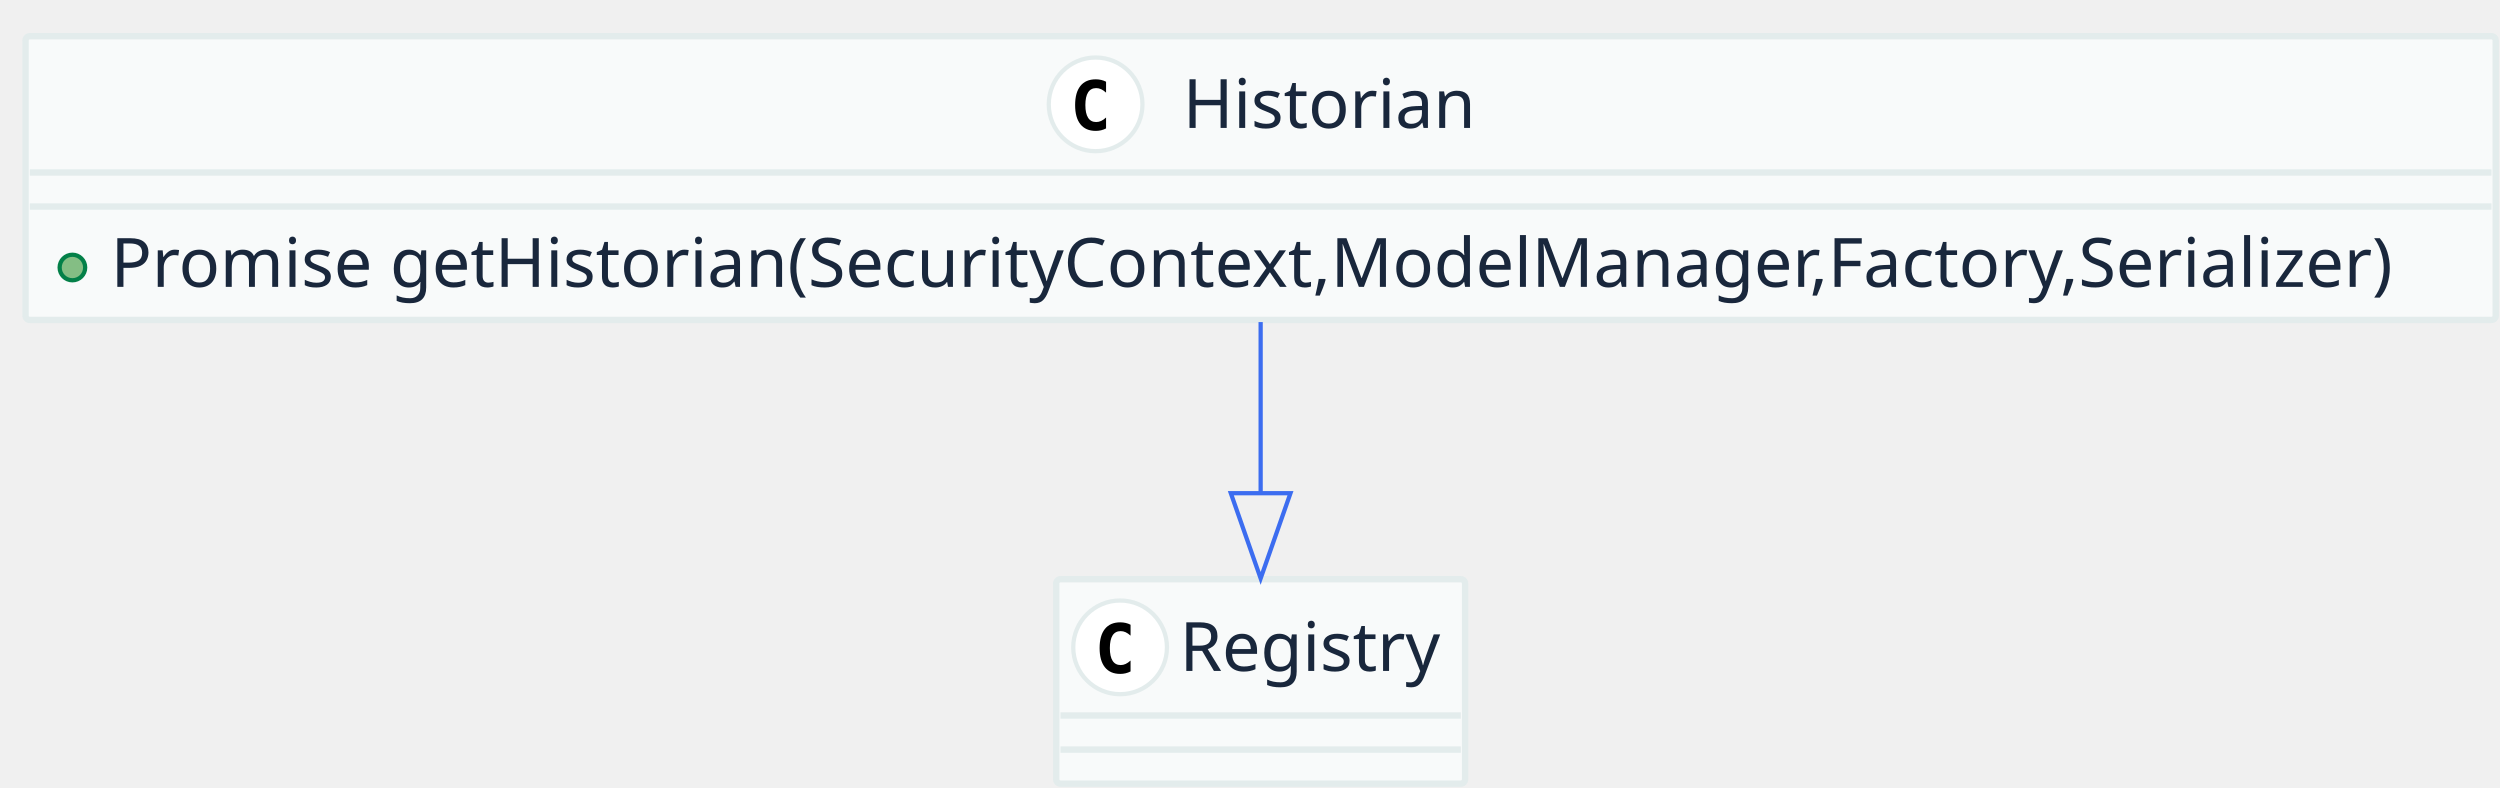
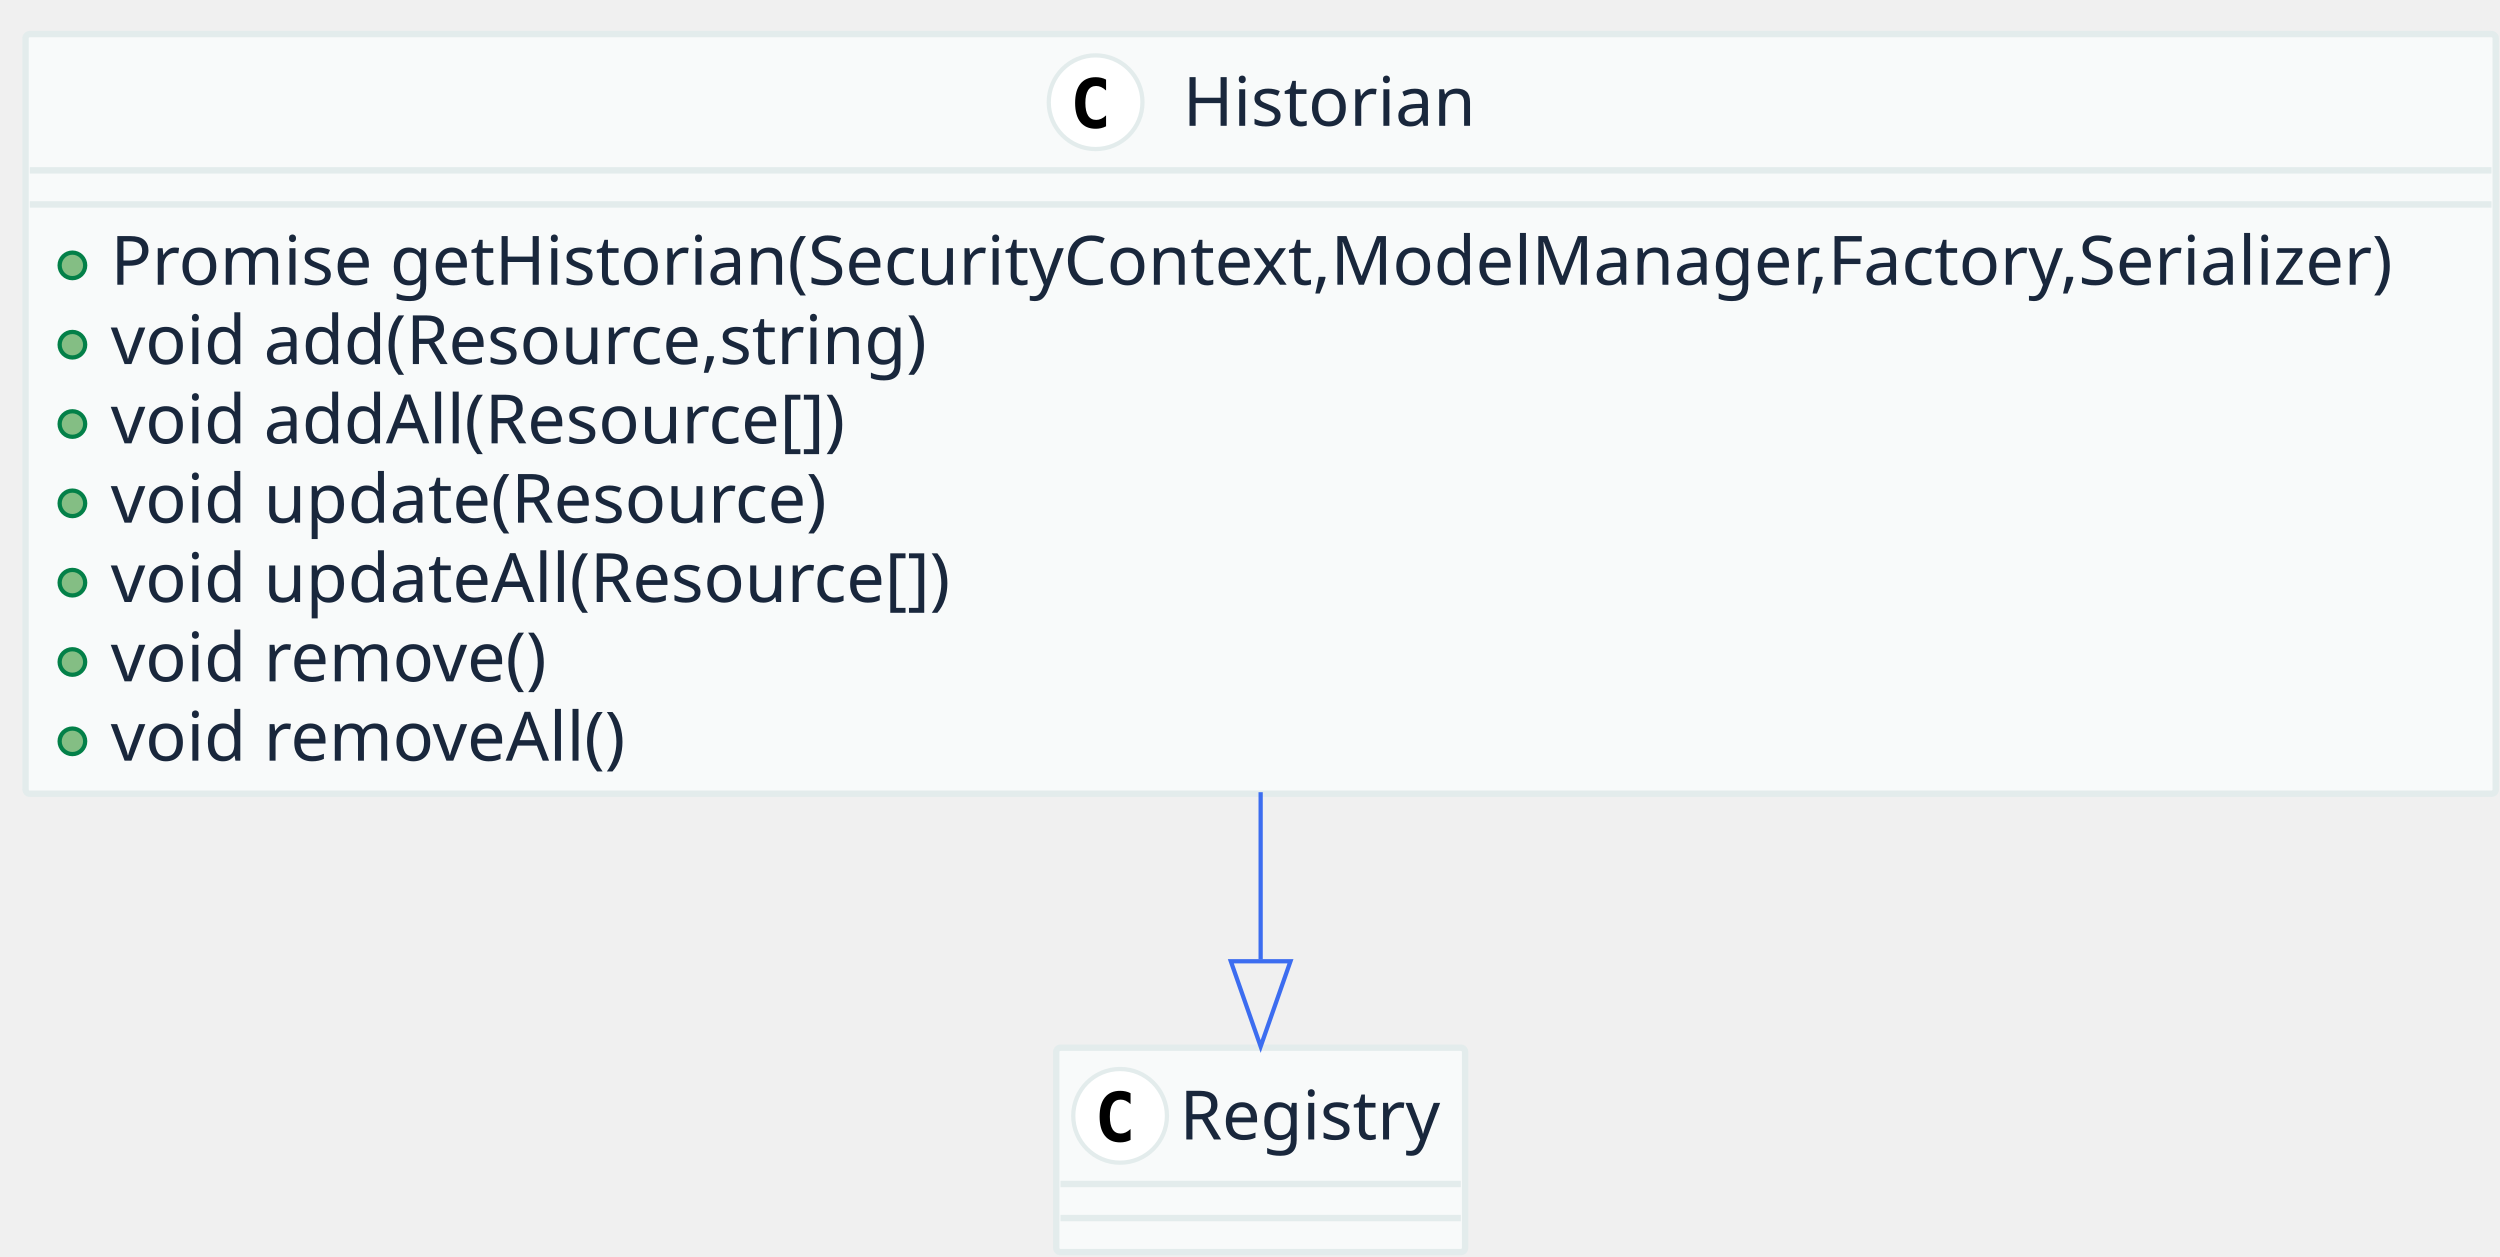
- <svg xmlns="http://www.w3.org/2000/svg" contentScriptType="application/ecmascript" contentStyleType="text/css" height="185px" preserveAspectRatio="none" style="width:587px;height:185px;" version="1.1" viewBox="0 0 587 185" width="587px" zoomAndPan="magnify">
+ <svg xmlns="http://www.w3.org/2000/svg" contentScriptType="application/ecmascript" contentStyleType="text/css" height="295px" preserveAspectRatio="none" style="width:587px;height:295px;" version="1.1" viewBox="0 0 587 295" width="587px" zoomAndPan="magnify">
  <defs />
  <g>
-     <rect fill="#F8FAFA" height="66.625" rx="1" ry="1" style="stroke: #E3ECEC; stroke-width: 1.5;" width="580" x="6" y="8.5" />
-     <ellipse cx="257.25" cy="24.5" fill="#FFFFFF" rx="11" ry="11" style="stroke: #E3ECEC; stroke-width: 1.0;" />
-     <path d="M259.703,30.156 Q259.156,30.438 258.555,30.586 Q257.953,30.734 257.281,30.734 Q254.922,30.734 253.68,29.172 Q252.438,27.609 252.438,24.672 Q252.438,21.734 253.68,20.18 Q254.922,18.625 257.281,18.625 Q257.953,18.625 258.562,18.766 Q259.172,18.906 259.703,19.188 L259.703,21.75 Q259.109,21.203 258.547,20.945 Q257.984,20.688 257.391,20.688 Q256.125,20.688 255.484,21.695 Q254.844,22.703 254.844,24.672 Q254.844,26.641 255.484,27.648 Q256.125,28.656 257.391,28.656 Q257.984,28.656 258.547,28.398 Q259.109,28.141 259.703,27.594 L259.703,30.156 Z " />
-     <text fill="#19273C" font-family="sans-serif" font-size="16" lengthAdjust="spacingAndGlyphs" textLength="69" x="277.75" y="30.039">Historian</text>
-     <line style="stroke: #E3ECEC; stroke-width: 1.5;" x1="7" x2="585" y1="40.5" y2="40.5" />
-     <line style="stroke: #E3ECEC; stroke-width: 1.5;" x1="7" x2="585" y1="48.5" y2="48.5" />
-     <ellipse cx="17" cy="62.812" fill="#84BE84" rx="3" ry="3" style="stroke: #038048; stroke-width: 1.0;" />
-     <text fill="#19273C" font-family="sans-serif" font-size="16" lengthAdjust="spacingAndGlyphs" textLength="554" x="26" y="67.352">Promise getHistorian(SecurityContext,ModelManager,Factory,Serializer)</text>
-     <rect fill="#F8FAFA" height="48" rx="1" ry="1" style="stroke: #E3ECEC; stroke-width: 1.5;" width="96" x="248" y="136" />
-     <ellipse cx="263" cy="152" fill="#FFFFFF" rx="11" ry="11" style="stroke: #E3ECEC; stroke-width: 1.0;" />
-     <path d="M265.453,157.656 Q264.906,157.938 264.305,158.086 Q263.703,158.234 263.031,158.234 Q260.672,158.234 259.43,156.672 Q258.188,155.109 258.188,152.172 Q258.188,149.234 259.43,147.68 Q260.672,146.125 263.031,146.125 Q263.703,146.125 264.312,146.266 Q264.922,146.406 265.453,146.688 L265.453,149.25 Q264.859,148.703 264.297,148.445 Q263.734,148.188 263.141,148.188 Q261.875,148.188 261.234,149.195 Q260.594,150.203 260.594,152.172 Q260.594,154.141 261.234,155.148 Q261.875,156.156 263.141,156.156 Q263.734,156.156 264.297,155.898 Q264.859,155.641 265.453,155.094 L265.453,157.656 Z " />
-     <text fill="#19273C" font-family="sans-serif" font-size="16" lengthAdjust="spacingAndGlyphs" textLength="64" x="277" y="157.539">Registry</text>
-     <line style="stroke: #E3ECEC; stroke-width: 1.5;" x1="249" x2="343" y1="168" y2="168" />
-     <line style="stroke: #E3ECEC; stroke-width: 1.5;" x1="249" x2="343" y1="176" y2="176" />
-     <path d="M296,75.621 C296,88.049 296,102.412 296,115.68 " fill="none" style="stroke: #3C6DF0; stroke-width: 1.0;" />
-     <polygon fill="none" points="303,115.808,296,135.808,289,115.808,303,115.808" style="stroke: #3C6DF0; stroke-width: 1.0;" />
+     <rect fill="#F8FAFA" height="178.375" rx="1" ry="1" style="stroke: #E3ECEC; stroke-width: 1.5;" width="580" x="6" y="8" />
+     <ellipse cx="257.25" cy="24" fill="#FFFFFF" rx="11" ry="11" style="stroke: #E3ECEC; stroke-width: 1.0;" />
+     <path d="M259.703,29.656 Q259.156,29.938 258.555,30.086 Q257.953,30.234 257.281,30.234 Q254.922,30.234 253.68,28.672 Q252.438,27.109 252.438,24.172 Q252.438,21.234 253.68,19.68 Q254.922,18.125 257.281,18.125 Q257.953,18.125 258.562,18.266 Q259.172,18.406 259.703,18.688 L259.703,21.25 Q259.109,20.703 258.547,20.445 Q257.984,20.188 257.391,20.188 Q256.125,20.188 255.484,21.195 Q254.844,22.203 254.844,24.172 Q254.844,26.141 255.484,27.148 Q256.125,28.156 257.391,28.156 Q257.984,28.156 258.547,27.898 Q259.109,27.641 259.703,27.094 L259.703,29.656 Z " />
+     <text fill="#19273C" font-family="sans-serif" font-size="16" lengthAdjust="spacingAndGlyphs" textLength="69" x="277.75" y="29.539">Historian</text>
+     <line style="stroke: #E3ECEC; stroke-width: 1.5;" x1="7" x2="585" y1="40" y2="40" />
+     <line style="stroke: #E3ECEC; stroke-width: 1.5;" x1="7" x2="585" y1="48" y2="48" />
+     <ellipse cx="17" cy="62.312" fill="#84BE84" rx="3" ry="3" style="stroke: #038048; stroke-width: 1.0;" />
+     <text fill="#19273C" font-family="sans-serif" font-size="16" lengthAdjust="spacingAndGlyphs" textLength="554" x="26" y="66.852">Promise getHistorian(SecurityContext,ModelManager,Factory,Serializer)</text>
+     <ellipse cx="17" cy="80.938" fill="#84BE84" rx="3" ry="3" style="stroke: #038048; stroke-width: 1.0;" />
+     <text fill="#19273C" font-family="sans-serif" font-size="16" lengthAdjust="spacingAndGlyphs" textLength="202" x="26" y="85.477">void add(Resource,string)</text>
+     <ellipse cx="17" cy="99.562" fill="#84BE84" rx="3" ry="3" style="stroke: #038048; stroke-width: 1.0;" />
+     <text fill="#19273C" font-family="sans-serif" font-size="16" lengthAdjust="spacingAndGlyphs" textLength="181" x="26" y="104.102">void addAll(Resource[])</text>
+     <ellipse cx="17" cy="118.188" fill="#84BE84" rx="3" ry="3" style="stroke: #038048; stroke-width: 1.0;" />
+     <text fill="#19273C" font-family="sans-serif" font-size="16" lengthAdjust="spacingAndGlyphs" textLength="177" x="26" y="122.727">void update(Resource)</text>
+     <ellipse cx="17" cy="136.812" fill="#84BE84" rx="3" ry="3" style="stroke: #038048; stroke-width: 1.0;" />
+     <text fill="#19273C" font-family="sans-serif" font-size="16" lengthAdjust="spacingAndGlyphs" textLength="206" x="26" y="141.352">void updateAll(Resource[])</text>
+     <ellipse cx="17" cy="155.438" fill="#84BE84" rx="3" ry="3" style="stroke: #038048; stroke-width: 1.0;" />
+     <text fill="#19273C" font-family="sans-serif" font-size="16" lengthAdjust="spacingAndGlyphs" textLength="108" x="26" y="159.977">void remove()</text>
+     <ellipse cx="17" cy="174.062" fill="#84BE84" rx="3" ry="3" style="stroke: #038048; stroke-width: 1.0;" />
+     <text fill="#19273C" font-family="sans-serif" font-size="16" lengthAdjust="spacingAndGlyphs" textLength="125" x="26" y="178.602">void removeAll()</text>
+     <rect fill="#F8FAFA" height="48" rx="1" ry="1" style="stroke: #E3ECEC; stroke-width: 1.5;" width="96" x="248" y="246" />
+     <ellipse cx="263" cy="262" fill="#FFFFFF" rx="11" ry="11" style="stroke: #E3ECEC; stroke-width: 1.0;" />
+     <path d="M265.453,267.656 Q264.906,267.938 264.305,268.086 Q263.703,268.234 263.031,268.234 Q260.672,268.234 259.43,266.672 Q258.188,265.109 258.188,262.172 Q258.188,259.234 259.43,257.68 Q260.672,256.125 263.031,256.125 Q263.703,256.125 264.312,256.266 Q264.922,256.406 265.453,256.688 L265.453,259.25 Q264.859,258.703 264.297,258.445 Q263.734,258.188 263.141,258.188 Q261.875,258.188 261.234,259.195 Q260.594,260.203 260.594,262.172 Q260.594,264.141 261.234,265.148 Q261.875,266.156 263.141,266.156 Q263.734,266.156 264.297,265.898 Q264.859,265.641 265.453,265.094 L265.453,267.656 Z " />
+     <text fill="#19273C" font-family="sans-serif" font-size="16" lengthAdjust="spacingAndGlyphs" textLength="64" x="277" y="267.539">Registry</text>
+     <line style="stroke: #E3ECEC; stroke-width: 1.5;" x1="249" x2="343" y1="278" y2="278" />
+     <line style="stroke: #E3ECEC; stroke-width: 1.5;" x1="249" x2="343" y1="286" y2="286" />
+     <path d="M296,186.005 C296,199.641 296,213.193 296,225.271 " fill="none" style="stroke: #3C6DF0; stroke-width: 1.0;" />
+     <polygon fill="none" points="303,225.712,296,245.712,289,225.711,303,225.712" style="stroke: #3C6DF0; stroke-width: 1.0;" />
  </g>
</svg>
